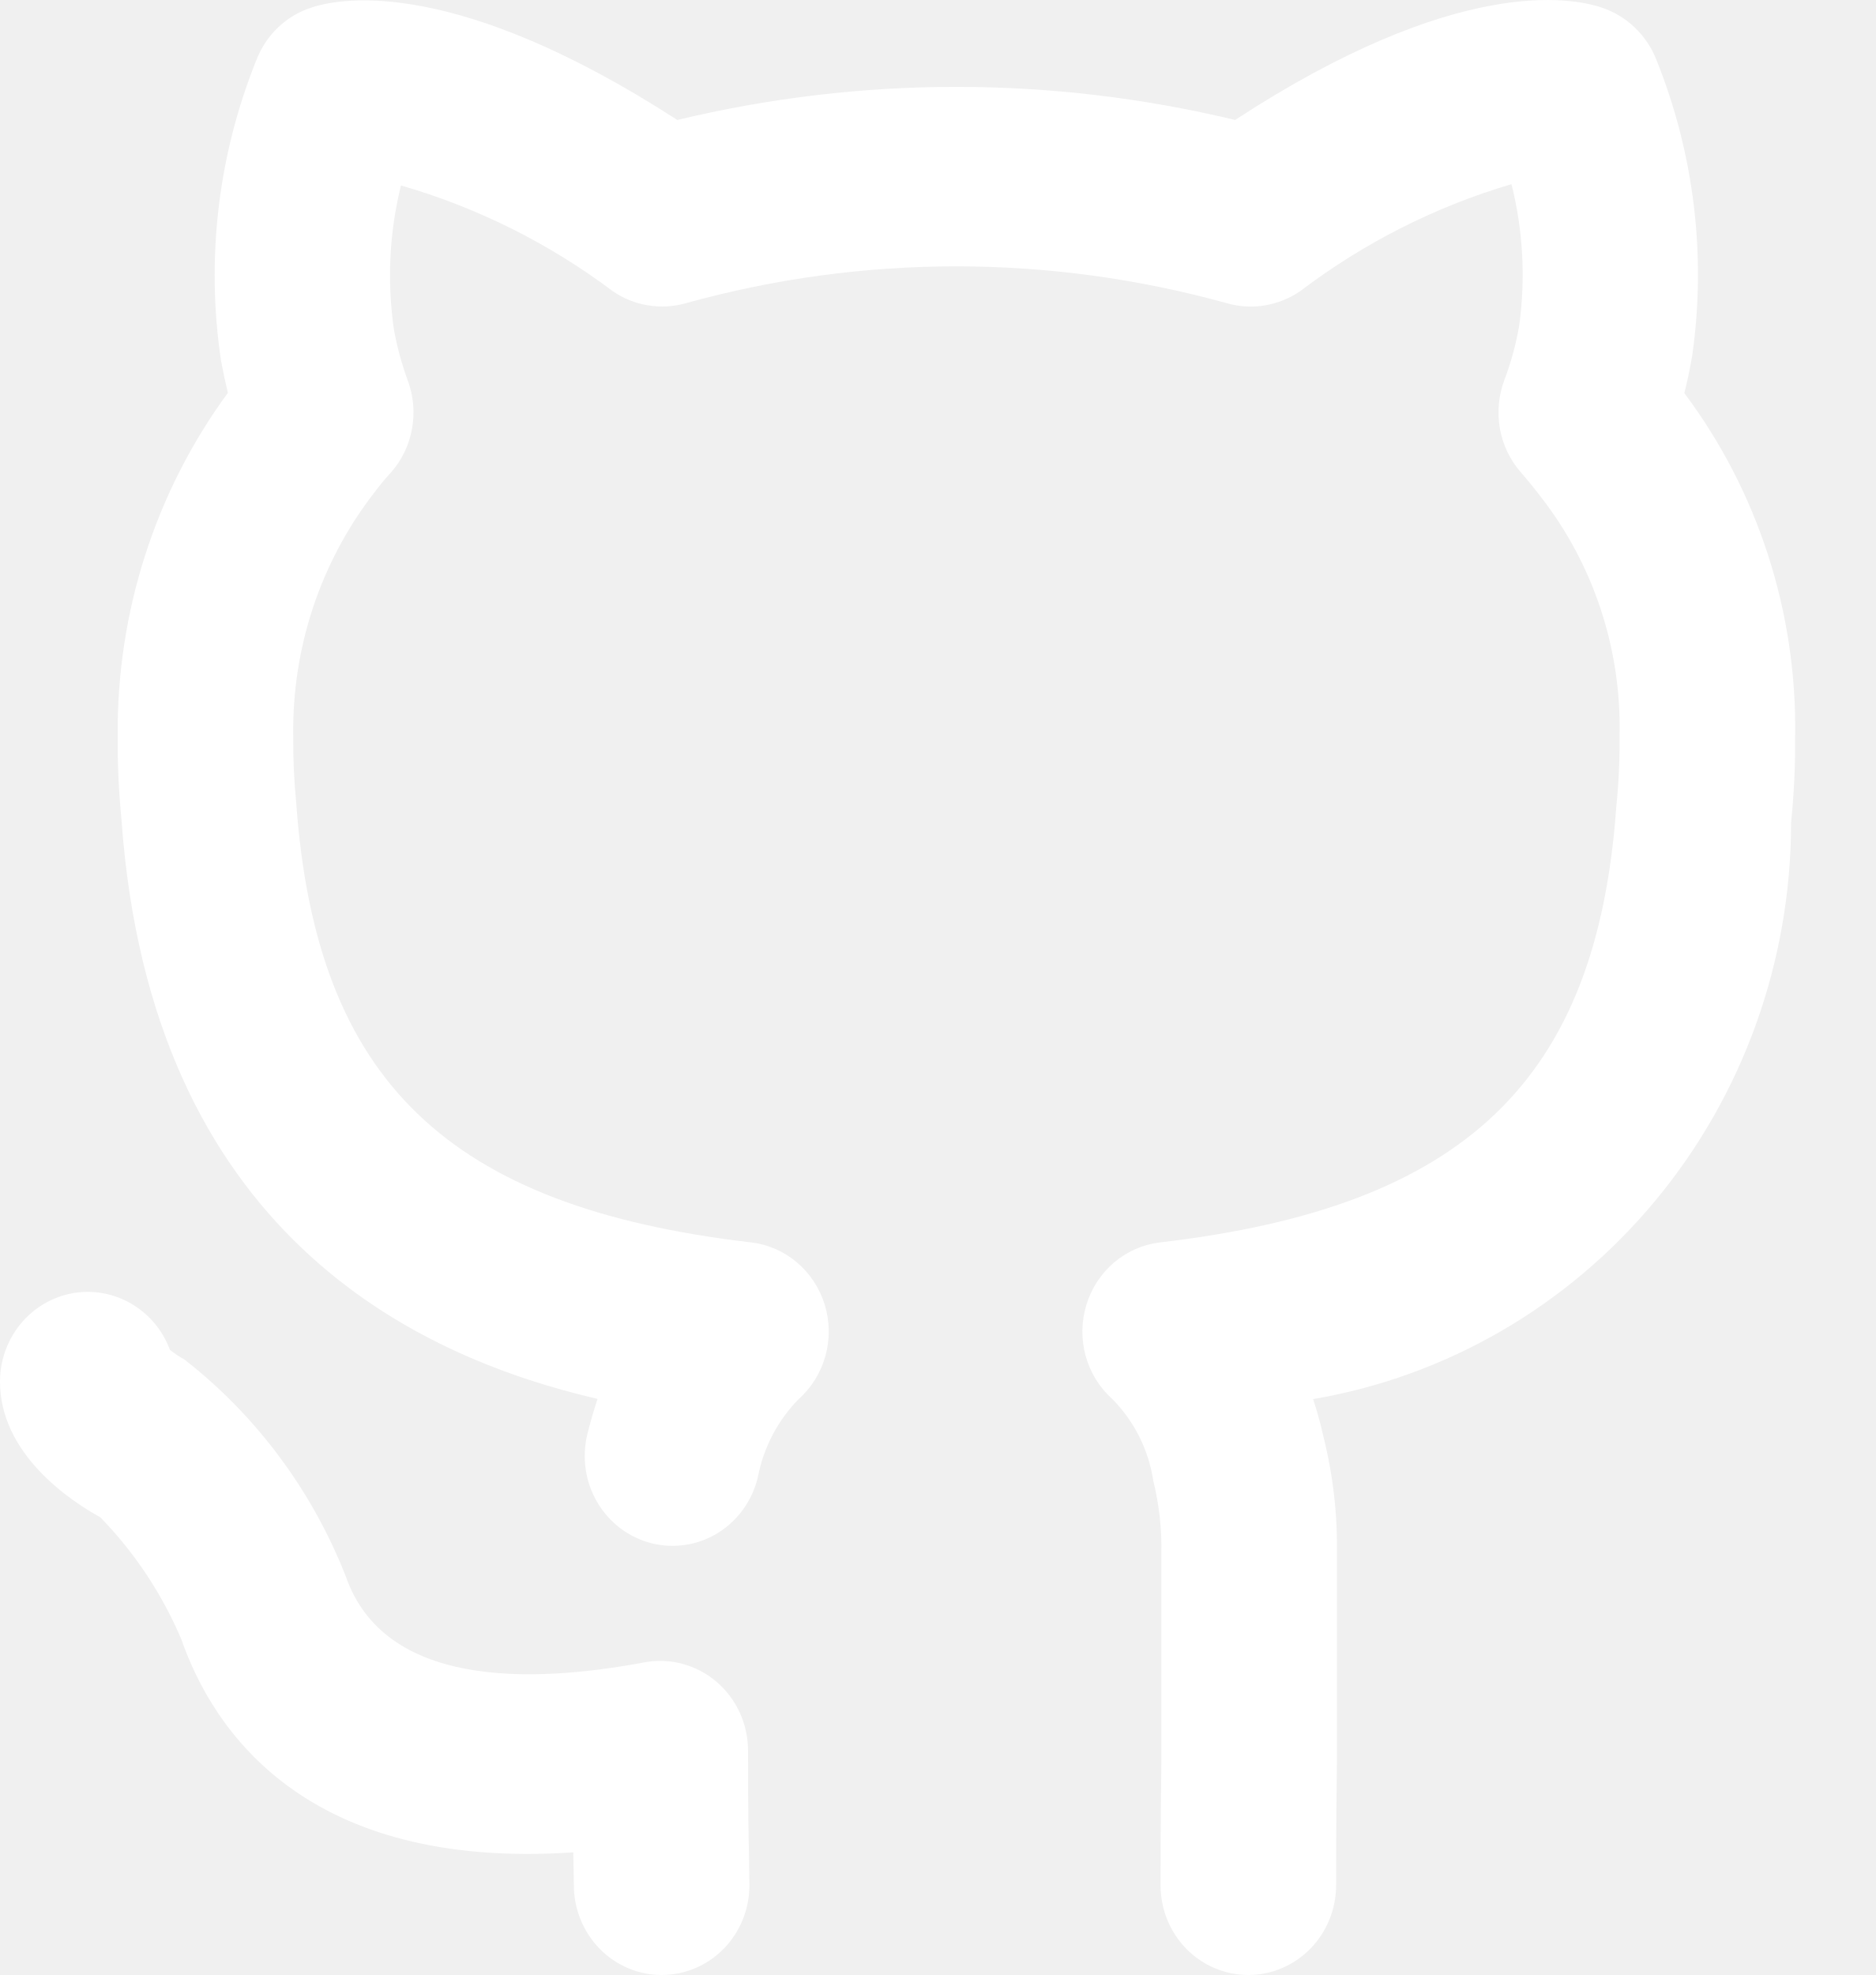
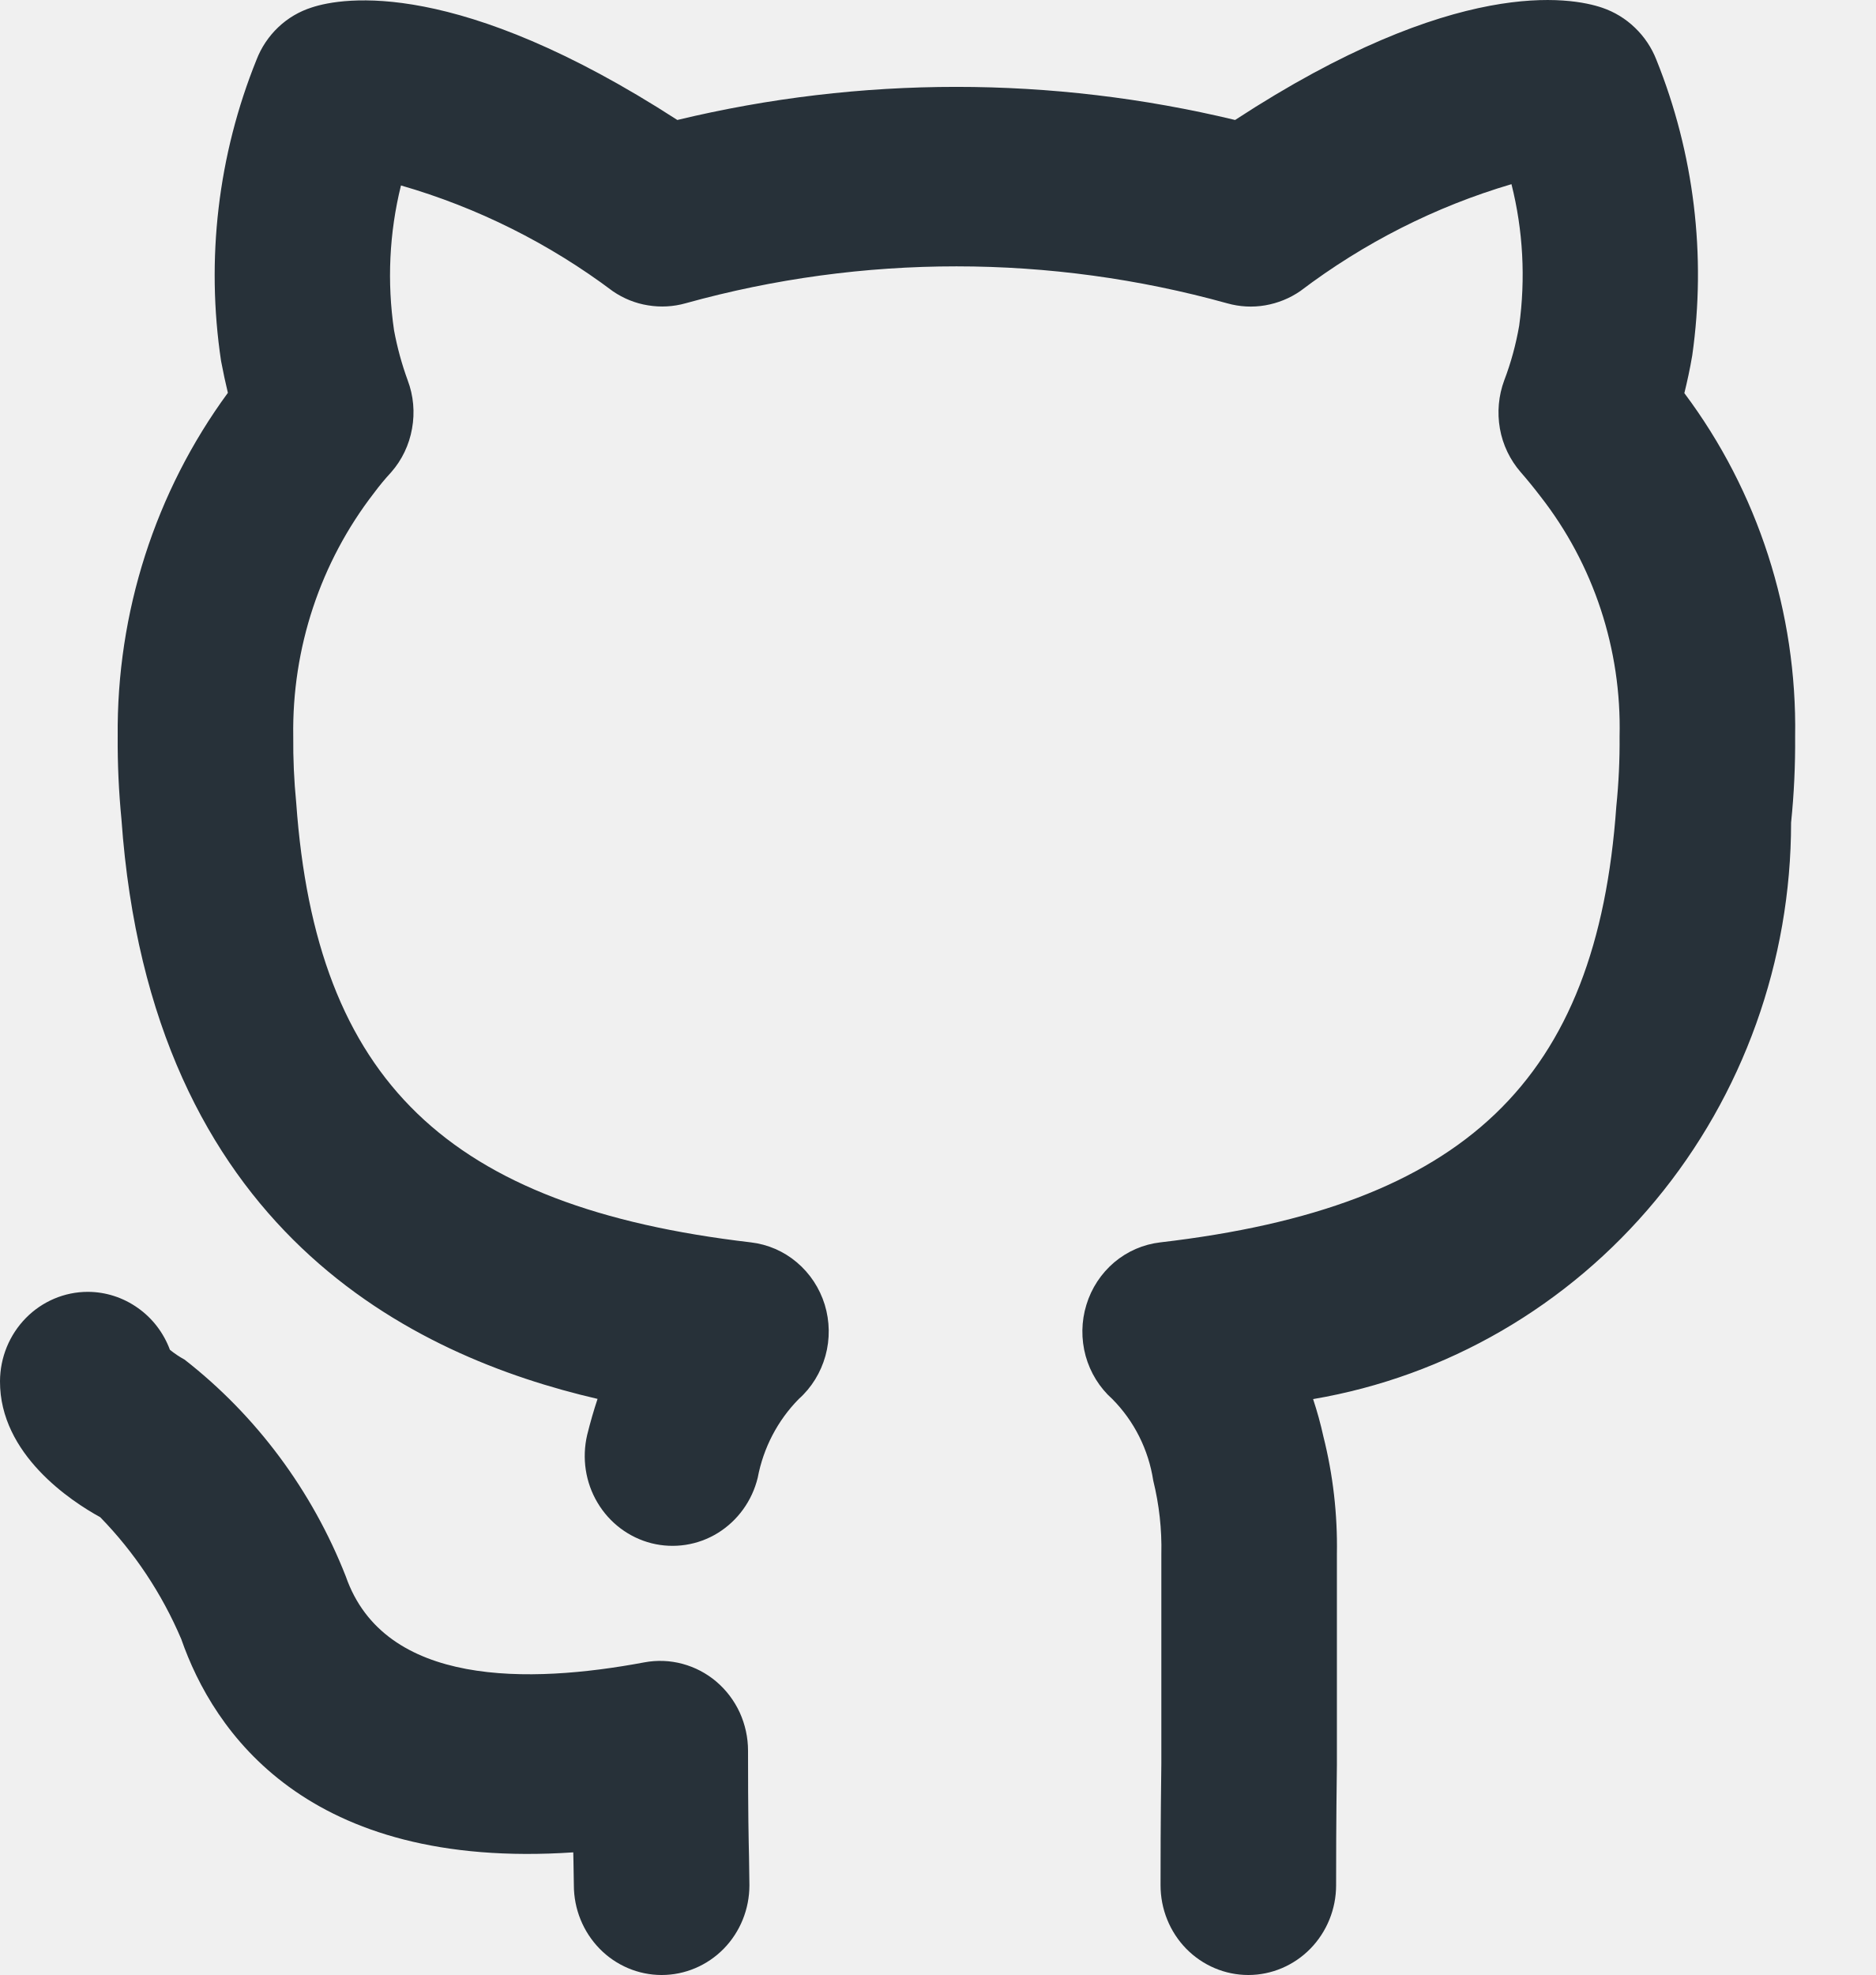
<svg xmlns="http://www.w3.org/2000/svg" width="19" height="20" viewBox="0 0 19 20" fill="none">
-   <path d="M7.576 17.728C7.576 17.595 7.547 17.463 7.492 17.342C7.436 17.221 7.356 17.115 7.255 17.029C7.155 16.944 7.038 16.883 6.912 16.849C6.786 16.815 6.654 16.81 6.526 16.834C5.362 17.052 3.892 17.085 3.502 15.963C3.161 15.095 2.597 14.336 1.869 13.768C1.817 13.74 1.767 13.706 1.721 13.669C1.657 13.497 1.544 13.349 1.396 13.245C1.248 13.14 1.073 13.083 0.893 13.082H0.889C0.654 13.082 0.428 13.178 0.262 13.347C0.095 13.517 0.001 13.747 1.24646e-05 13.987C-0.003 14.728 0.721 15.203 1.015 15.364C1.361 15.719 1.64 16.138 1.836 16.599C2.16 17.529 3.101 18.94 5.806 18.758C5.807 18.79 5.808 18.82 5.808 18.848L5.812 19.091C5.812 19.332 5.906 19.563 6.073 19.734C6.239 19.904 6.466 20 6.701 20C6.937 20 7.163 19.904 7.33 19.734C7.497 19.563 7.59 19.332 7.59 19.091L7.586 18.802C7.582 18.63 7.576 18.38 7.576 17.728ZM17.059 3.981C17.087 3.867 17.115 3.741 17.139 3.599C17.283 2.586 17.157 1.552 16.776 0.606C16.728 0.483 16.654 0.372 16.559 0.281C16.465 0.19 16.352 0.121 16.229 0.079C15.912 -0.03 14.744 -0.245 12.509 1.215C10.651 0.768 8.718 0.768 6.86 1.215C4.635 -0.224 3.472 -0.028 3.159 0.075C3.032 0.115 2.916 0.183 2.819 0.275C2.722 0.367 2.646 0.48 2.598 0.605C2.208 1.57 2.084 2.625 2.239 3.656C2.261 3.772 2.284 3.879 2.308 3.978C1.572 4.981 1.18 6.204 1.192 7.458C1.19 7.738 1.203 8.018 1.23 8.296C1.527 12.479 4.194 13.735 6.052 14.166C6.014 14.28 5.979 14.401 5.947 14.53C5.892 14.764 5.929 15.011 6.051 15.216C6.173 15.422 6.37 15.57 6.599 15.628C6.827 15.685 7.069 15.648 7.27 15.524C7.472 15.399 7.617 15.198 7.674 14.965C7.731 14.662 7.876 14.384 8.09 14.167C8.22 14.051 8.313 13.899 8.36 13.73C8.407 13.56 8.404 13.38 8.353 13.212C8.301 13.044 8.203 12.895 8.07 12.783C7.938 12.671 7.776 12.601 7.605 12.581C4.534 12.222 3.201 10.944 3 8.129C2.978 7.906 2.968 7.682 2.97 7.458C2.956 6.564 3.245 5.693 3.788 4.992C3.842 4.919 3.9 4.849 3.962 4.782C4.071 4.658 4.144 4.505 4.173 4.341C4.203 4.176 4.188 4.007 4.129 3.851C4.069 3.687 4.023 3.518 3.991 3.346C3.919 2.857 3.942 2.358 4.061 1.878C4.834 2.101 5.561 2.464 6.208 2.95C6.315 3.023 6.436 3.072 6.563 3.092C6.69 3.113 6.82 3.106 6.944 3.071C8.74 2.572 10.635 2.573 12.431 3.072C12.556 3.107 12.686 3.114 12.814 3.092C12.941 3.07 13.063 3.021 13.17 2.947C13.814 2.459 14.538 2.092 15.308 1.865C15.426 2.333 15.452 2.82 15.386 3.299C15.353 3.488 15.303 3.673 15.235 3.851C15.177 4.007 15.162 4.176 15.191 4.341C15.22 4.505 15.294 4.658 15.402 4.782C15.471 4.861 15.54 4.946 15.601 5.026C16.14 5.715 16.424 6.576 16.403 7.458C16.405 7.694 16.394 7.93 16.37 8.165C16.174 10.942 14.836 12.222 11.751 12.581C11.579 12.601 11.418 12.671 11.285 12.783C11.152 12.896 11.054 13.045 11.003 13.213C10.951 13.381 10.949 13.561 10.995 13.73C11.042 13.9 11.136 14.052 11.266 14.168C11.487 14.391 11.632 14.68 11.68 14.993C11.74 15.237 11.768 15.487 11.762 15.738V17.859C11.754 18.448 11.754 18.889 11.754 19.091C11.754 19.332 11.847 19.563 12.014 19.734C12.181 19.904 12.407 20 12.643 20C12.878 20 13.104 19.904 13.271 19.734C13.438 19.563 13.532 19.332 13.532 19.091C13.532 18.894 13.532 18.462 13.54 17.873V15.738C13.547 15.336 13.501 14.935 13.403 14.546C13.375 14.418 13.34 14.292 13.299 14.168C14.652 13.938 15.881 13.225 16.767 12.156C17.654 11.087 18.14 9.731 18.14 8.33C18.17 8.04 18.183 7.749 18.181 7.458C18.201 6.203 17.805 4.977 17.059 3.981Z" fill="white" />
+   <path d="M7.576 17.728C7.576 17.595 7.547 17.463 7.492 17.342C7.436 17.221 7.356 17.115 7.255 17.029C7.155 16.944 7.038 16.883 6.912 16.849C6.786 16.815 6.654 16.81 6.526 16.834C5.362 17.052 3.892 17.085 3.502 15.963C3.161 15.095 2.597 14.336 1.869 13.768C1.817 13.74 1.767 13.706 1.721 13.669C1.657 13.497 1.544 13.349 1.396 13.245C1.248 13.14 1.073 13.083 0.893 13.082H0.889C0.654 13.082 0.428 13.178 0.262 13.347C0.095 13.517 0.001 13.747 1.24646e-05 13.987C-0.003 14.728 0.721 15.203 1.015 15.364C1.361 15.719 1.64 16.138 1.836 16.599C2.16 17.529 3.101 18.94 5.806 18.758C5.807 18.79 5.808 18.82 5.808 18.848L5.812 19.091C5.812 19.332 5.906 19.563 6.073 19.734C6.239 19.904 6.466 20 6.701 20C6.937 20 7.163 19.904 7.33 19.734C7.497 19.563 7.59 19.332 7.59 19.091L7.586 18.802C7.582 18.63 7.576 18.38 7.576 17.728ZM17.059 3.981C17.087 3.867 17.115 3.741 17.139 3.599C17.283 2.586 17.157 1.552 16.776 0.606C16.728 0.483 16.654 0.372 16.559 0.281C16.465 0.19 16.352 0.121 16.229 0.079C15.912 -0.03 14.744 -0.245 12.509 1.215C10.651 0.768 8.718 0.768 6.86 1.215C4.635 -0.224 3.472 -0.028 3.159 0.075C3.032 0.115 2.916 0.183 2.819 0.275C2.722 0.367 2.646 0.48 2.598 0.605C2.208 1.57 2.084 2.625 2.239 3.656C2.261 3.772 2.284 3.879 2.308 3.978C1.572 4.981 1.18 6.204 1.192 7.458C1.19 7.738 1.203 8.018 1.23 8.296C1.527 12.479 4.194 13.735 6.052 14.166C6.014 14.28 5.979 14.401 5.947 14.53C5.892 14.764 5.929 15.011 6.051 15.216C6.173 15.422 6.37 15.57 6.599 15.628C6.827 15.685 7.069 15.648 7.27 15.524C7.472 15.399 7.617 15.198 7.674 14.965C7.731 14.662 7.876 14.384 8.09 14.167C8.22 14.051 8.313 13.899 8.36 13.73C8.407 13.56 8.404 13.38 8.353 13.212C8.301 13.044 8.203 12.895 8.07 12.783C7.938 12.671 7.776 12.601 7.605 12.581C4.534 12.222 3.201 10.944 3 8.129C2.978 7.906 2.968 7.682 2.97 7.458C2.956 6.564 3.245 5.693 3.788 4.992C3.842 4.919 3.9 4.849 3.962 4.782C4.071 4.658 4.144 4.505 4.173 4.341C4.203 4.176 4.188 4.007 4.129 3.851C4.069 3.687 4.023 3.518 3.991 3.346C3.919 2.857 3.942 2.358 4.061 1.878C4.834 2.101 5.561 2.464 6.208 2.95C6.315 3.023 6.436 3.072 6.563 3.092C6.69 3.113 6.82 3.106 6.944 3.071C8.74 2.572 10.635 2.573 12.431 3.072C12.556 3.107 12.686 3.114 12.814 3.092C12.941 3.07 13.063 3.021 13.17 2.947C13.814 2.459 14.538 2.092 15.308 1.865C15.426 2.333 15.452 2.82 15.386 3.299C15.353 3.488 15.303 3.673 15.235 3.851C15.177 4.007 15.162 4.176 15.191 4.341C15.22 4.505 15.294 4.658 15.402 4.782C15.471 4.861 15.54 4.946 15.601 5.026C16.14 5.715 16.424 6.576 16.403 7.458C16.405 7.694 16.394 7.93 16.37 8.165C16.174 10.942 14.836 12.222 11.751 12.581C11.579 12.601 11.418 12.671 11.285 12.783C11.152 12.896 11.054 13.045 11.003 13.213C10.951 13.381 10.949 13.561 10.995 13.73C11.042 13.9 11.136 14.052 11.266 14.168C11.487 14.391 11.632 14.68 11.68 14.993C11.74 15.237 11.768 15.487 11.762 15.738V17.859C11.754 18.448 11.754 18.889 11.754 19.091C11.754 19.332 11.847 19.563 12.014 19.734C12.181 19.904 12.407 20 12.643 20C12.878 20 13.104 19.904 13.271 19.734C13.438 19.563 13.532 19.332 13.532 19.091C13.532 18.894 13.532 18.462 13.54 17.873V15.738C13.547 15.336 13.501 14.935 13.403 14.546C13.375 14.418 13.34 14.292 13.299 14.168C14.652 13.938 15.881 13.225 16.767 12.156C17.654 11.087 18.14 9.731 18.14 8.33C18.17 8.04 18.183 7.749 18.181 7.458C18.201 6.203 17.805 4.977 17.059 3.981Z" fill="#273139" />
</svg>
